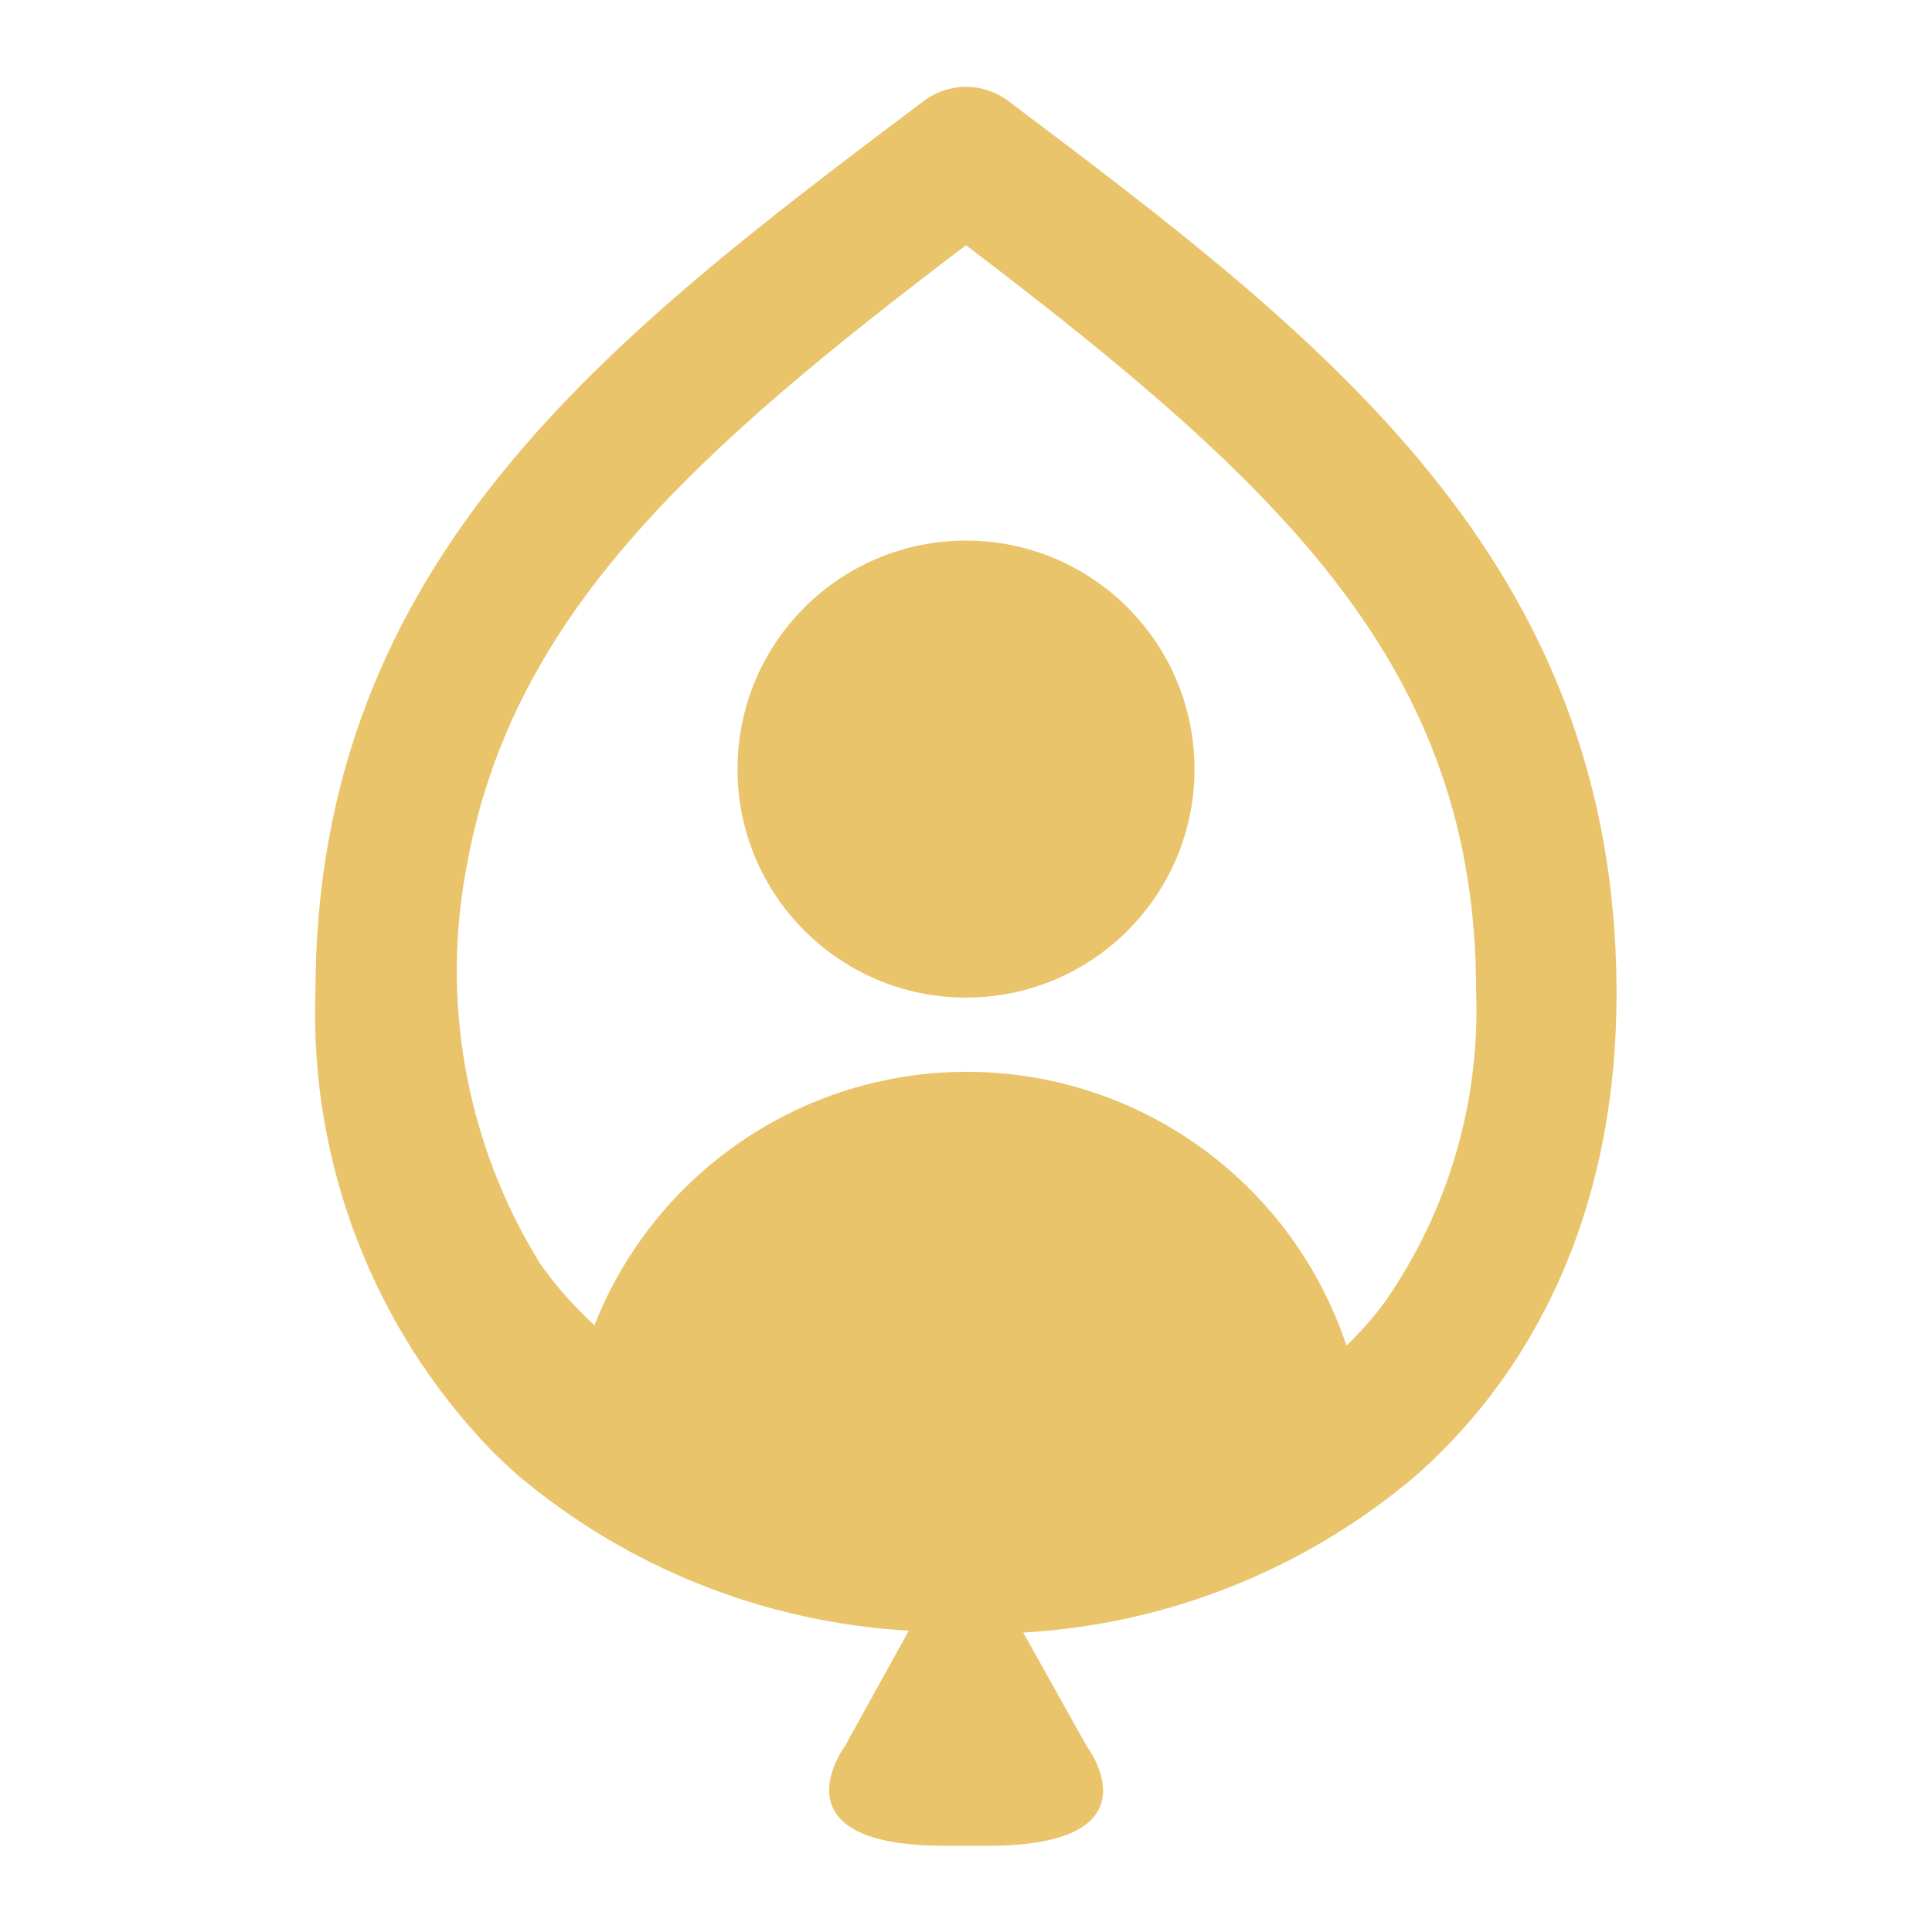
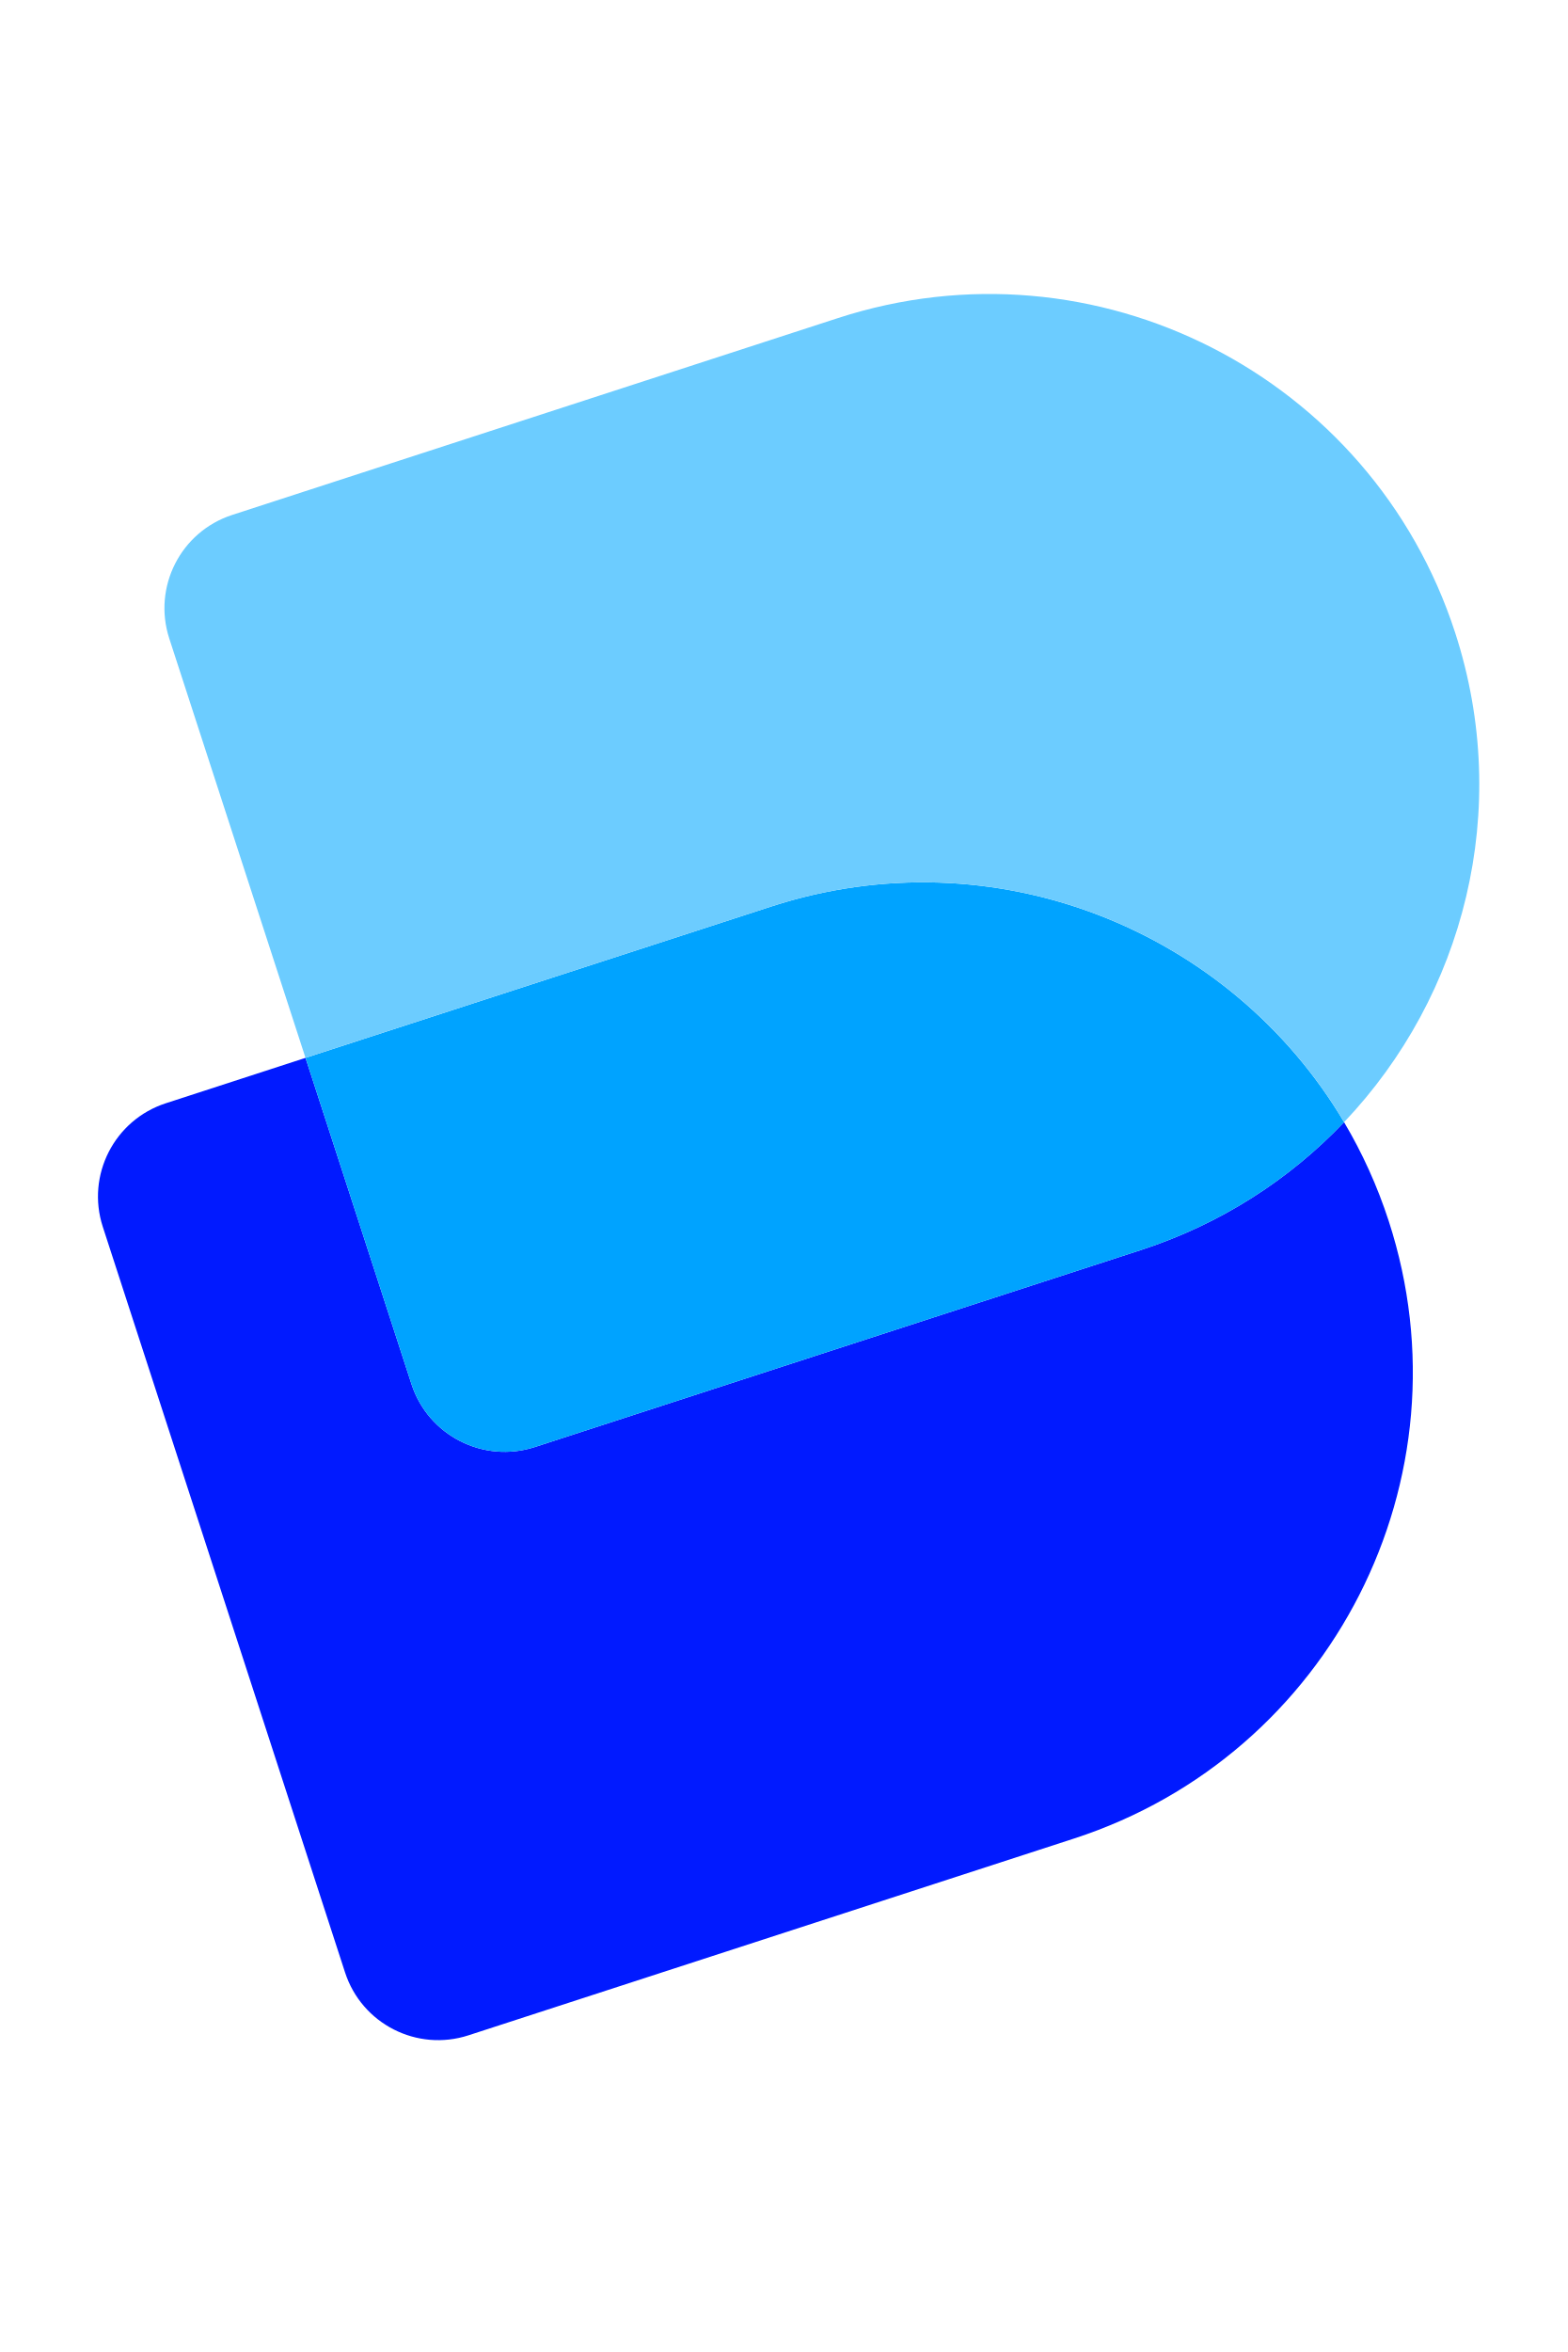
- <svg xmlns="http://www.w3.org/2000/svg" fill="#e9c46a" data-name="Layer 1" viewBox="0 0 52 52" width="52px" height="52px">
-   <circle cx="26" cy="20.7" r="6.15" />
-   <path d="M27.14,2.72a1.89,1.89,0,0,0-2.28,0c-8.42,6.34-16.37,12.33-16.37,24A16.92,16.92,0,0,0,13.19,39c.24.24.48.47.74.7a17.9,17.9,0,0,0,10.53,4.19L22.74,47s-2,2.68,2.69,2.68h1.14c4.72,0,2.68-2.68,2.68-2.68l-1.71-3.06a17.9,17.9,0,0,0,10.53-4.19c3.56-3.13,5.44-7.64,5.44-13h0C43.51,15.05,35.56,9.06,27.14,2.72Zm10.1,32.37a9.74,9.74,0,0,1-1,1.13A10.77,10.77,0,0,0,16,35.67,10.17,10.17,0,0,1,14.53,34a15,15,0,0,1-1.94-10.84c1.24-6.62,6.07-11,13.41-16.56C34.57,13.12,39.73,18,39.73,26.68A13.73,13.73,0,0,1,37.24,35.09Z" />
+ <svg xmlns="http://www.w3.org/2000/svg" width="32" height="48" viewBox="0 0 32 48" fill="none">
+   <path d="M3.383 22.516C2.332 22.858 1.757 23.986 2.098 25.036L7.043 40.253C7.384 41.304 8.512 41.879 9.563 41.537L21.927 37.52C27.179 35.813 30.054 30.172 28.347 24.919C28.113 24.2 27.806 23.525 27.435 22.901C26.327 24.067 24.92 24.981 23.283 25.513L10.919 29.531C9.868 29.872 8.74 29.297 8.399 28.247L6.236 21.589L3.383 22.516Z" fill="#011AFF" />
+   <path d="M27.436 22.901C26.327 24.067 24.921 24.981 23.283 25.513L10.919 29.531C9.869 29.872 8.74 29.297 8.399 28.247L6.236 21.589L15.746 18.499C20.279 17.026 25.102 18.965 27.436 22.901Z" fill="#00A3FF" />
+   <path d="M4.739 10.509C3.688 10.851 3.114 11.979 3.455 13.03L6.236 21.589L15.747 18.499C20.28 17.026 25.103 18.965 27.436 22.901C29.883 20.326 30.878 16.527 29.703 12.912C27.997 7.66 22.355 4.785 17.103 6.492L4.739 10.509Z" fill="#6CCCFF" />
</svg>
